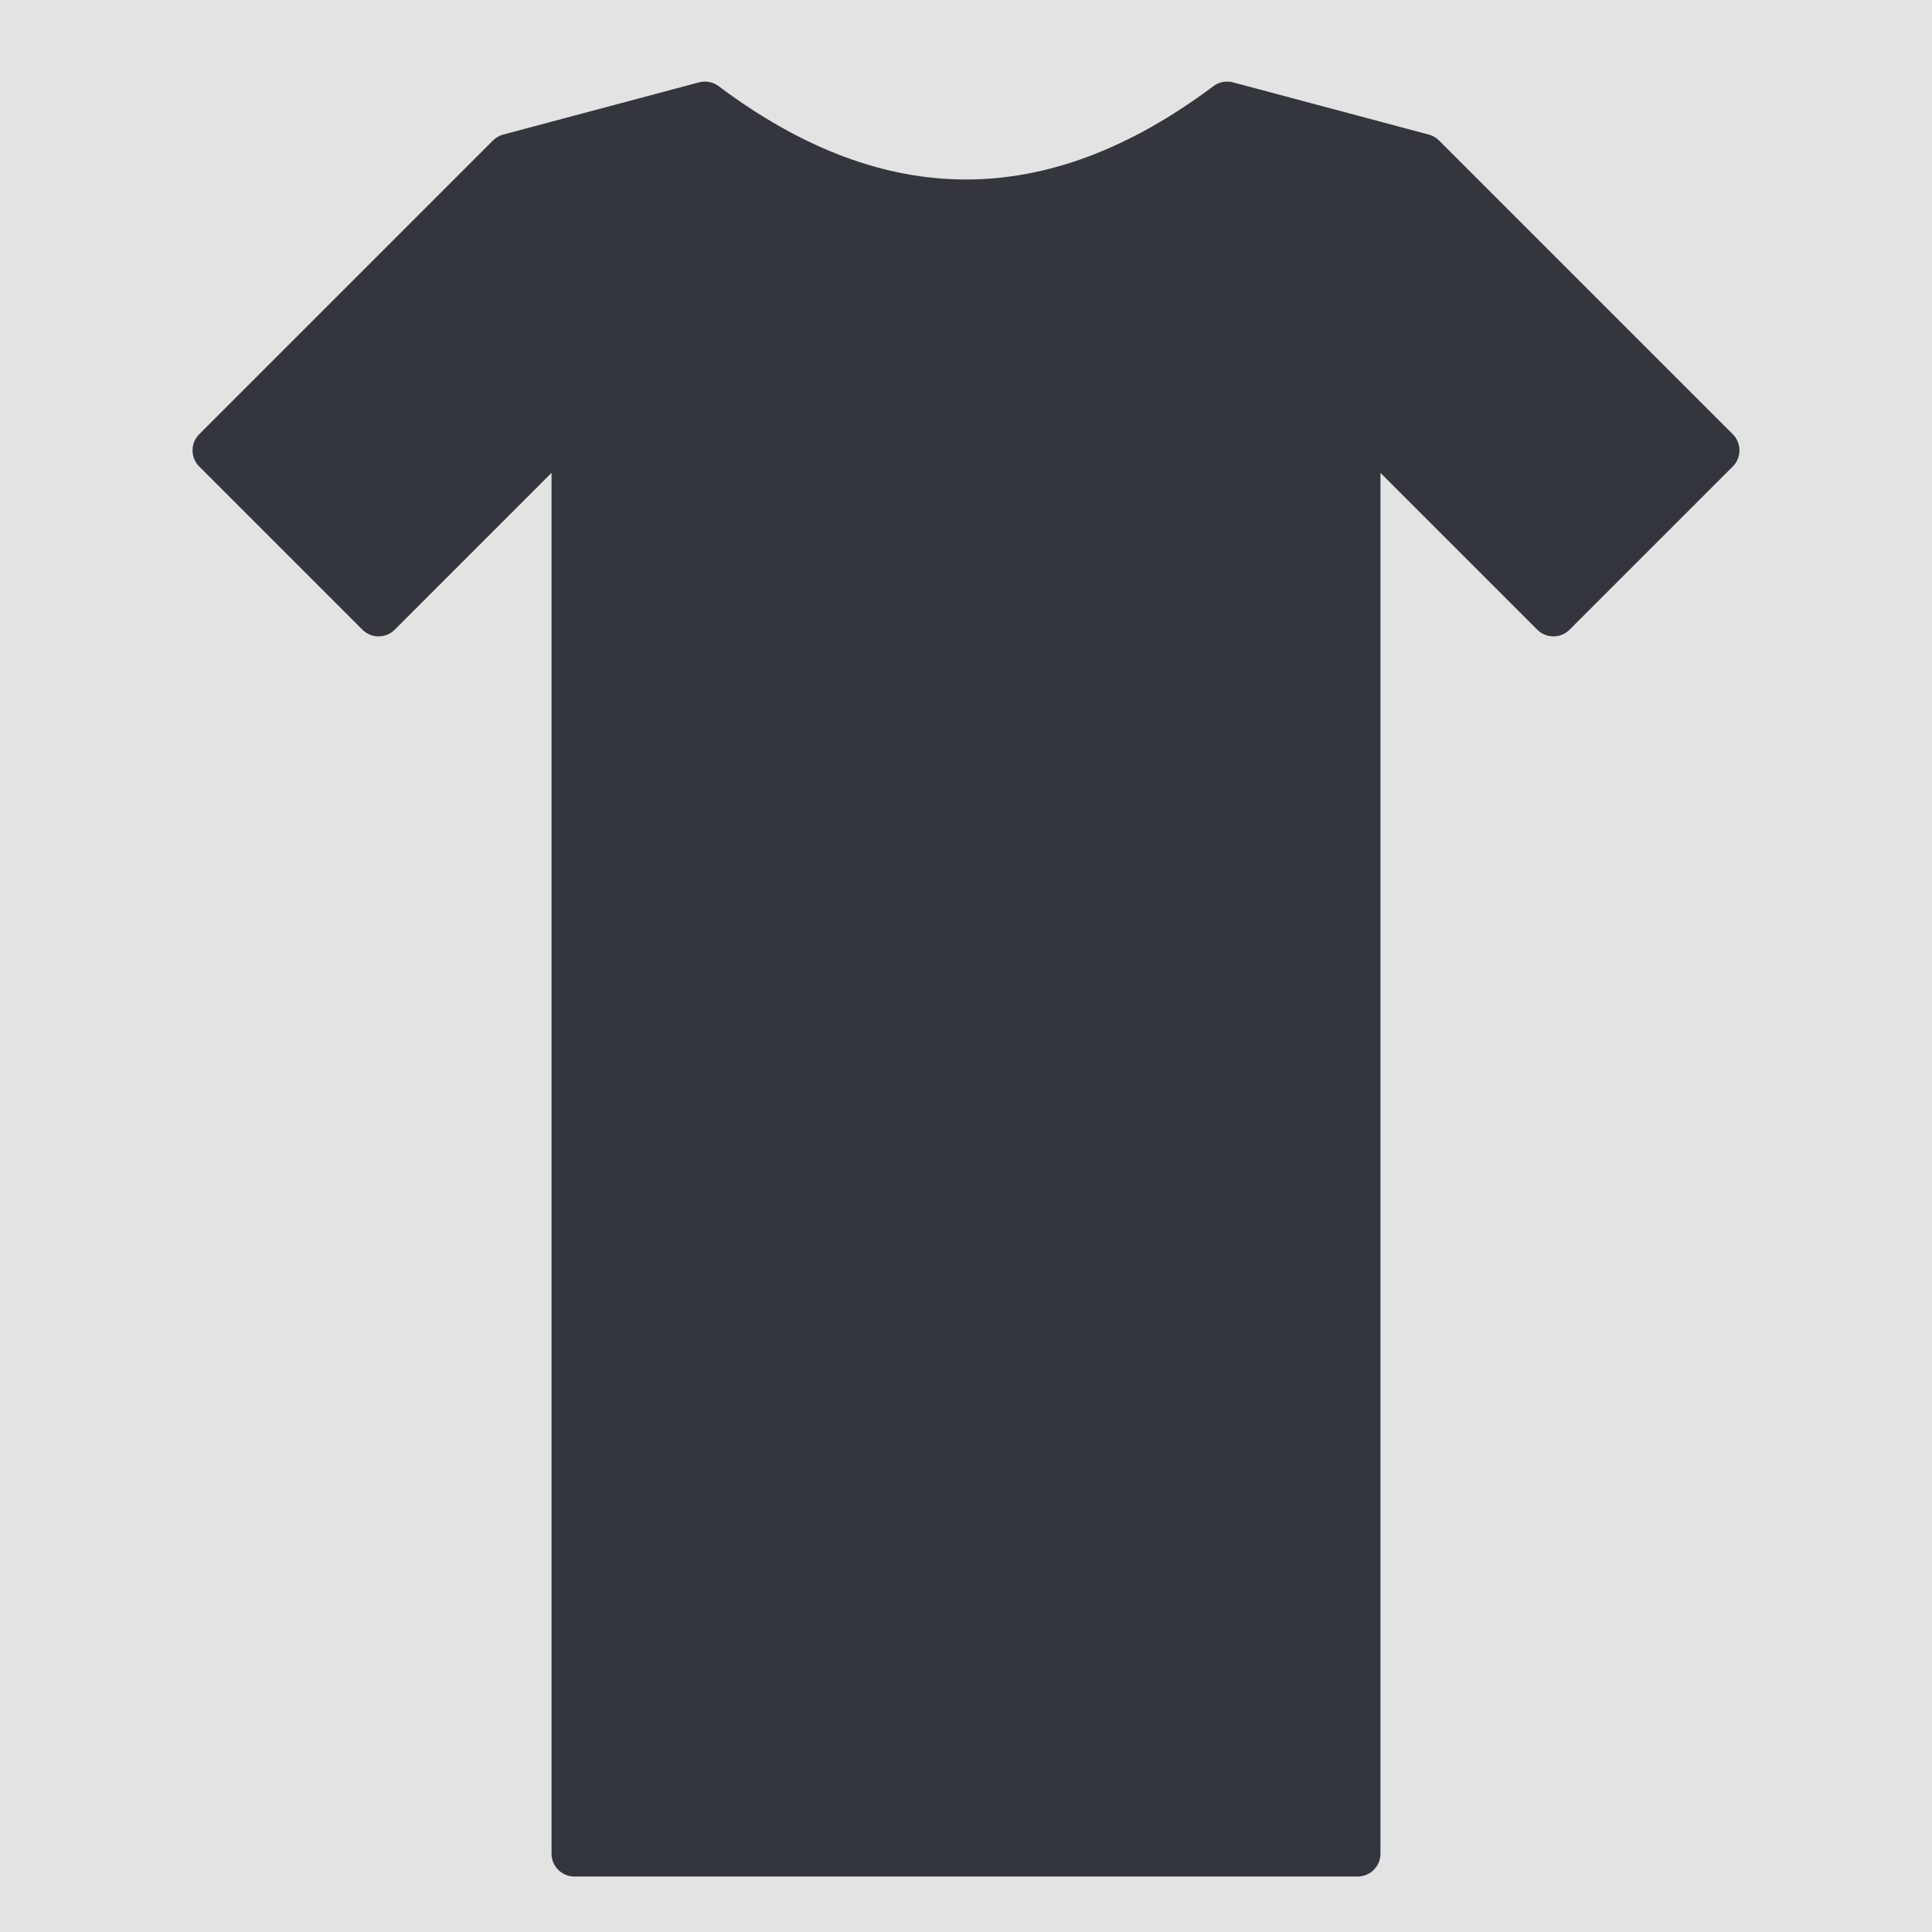
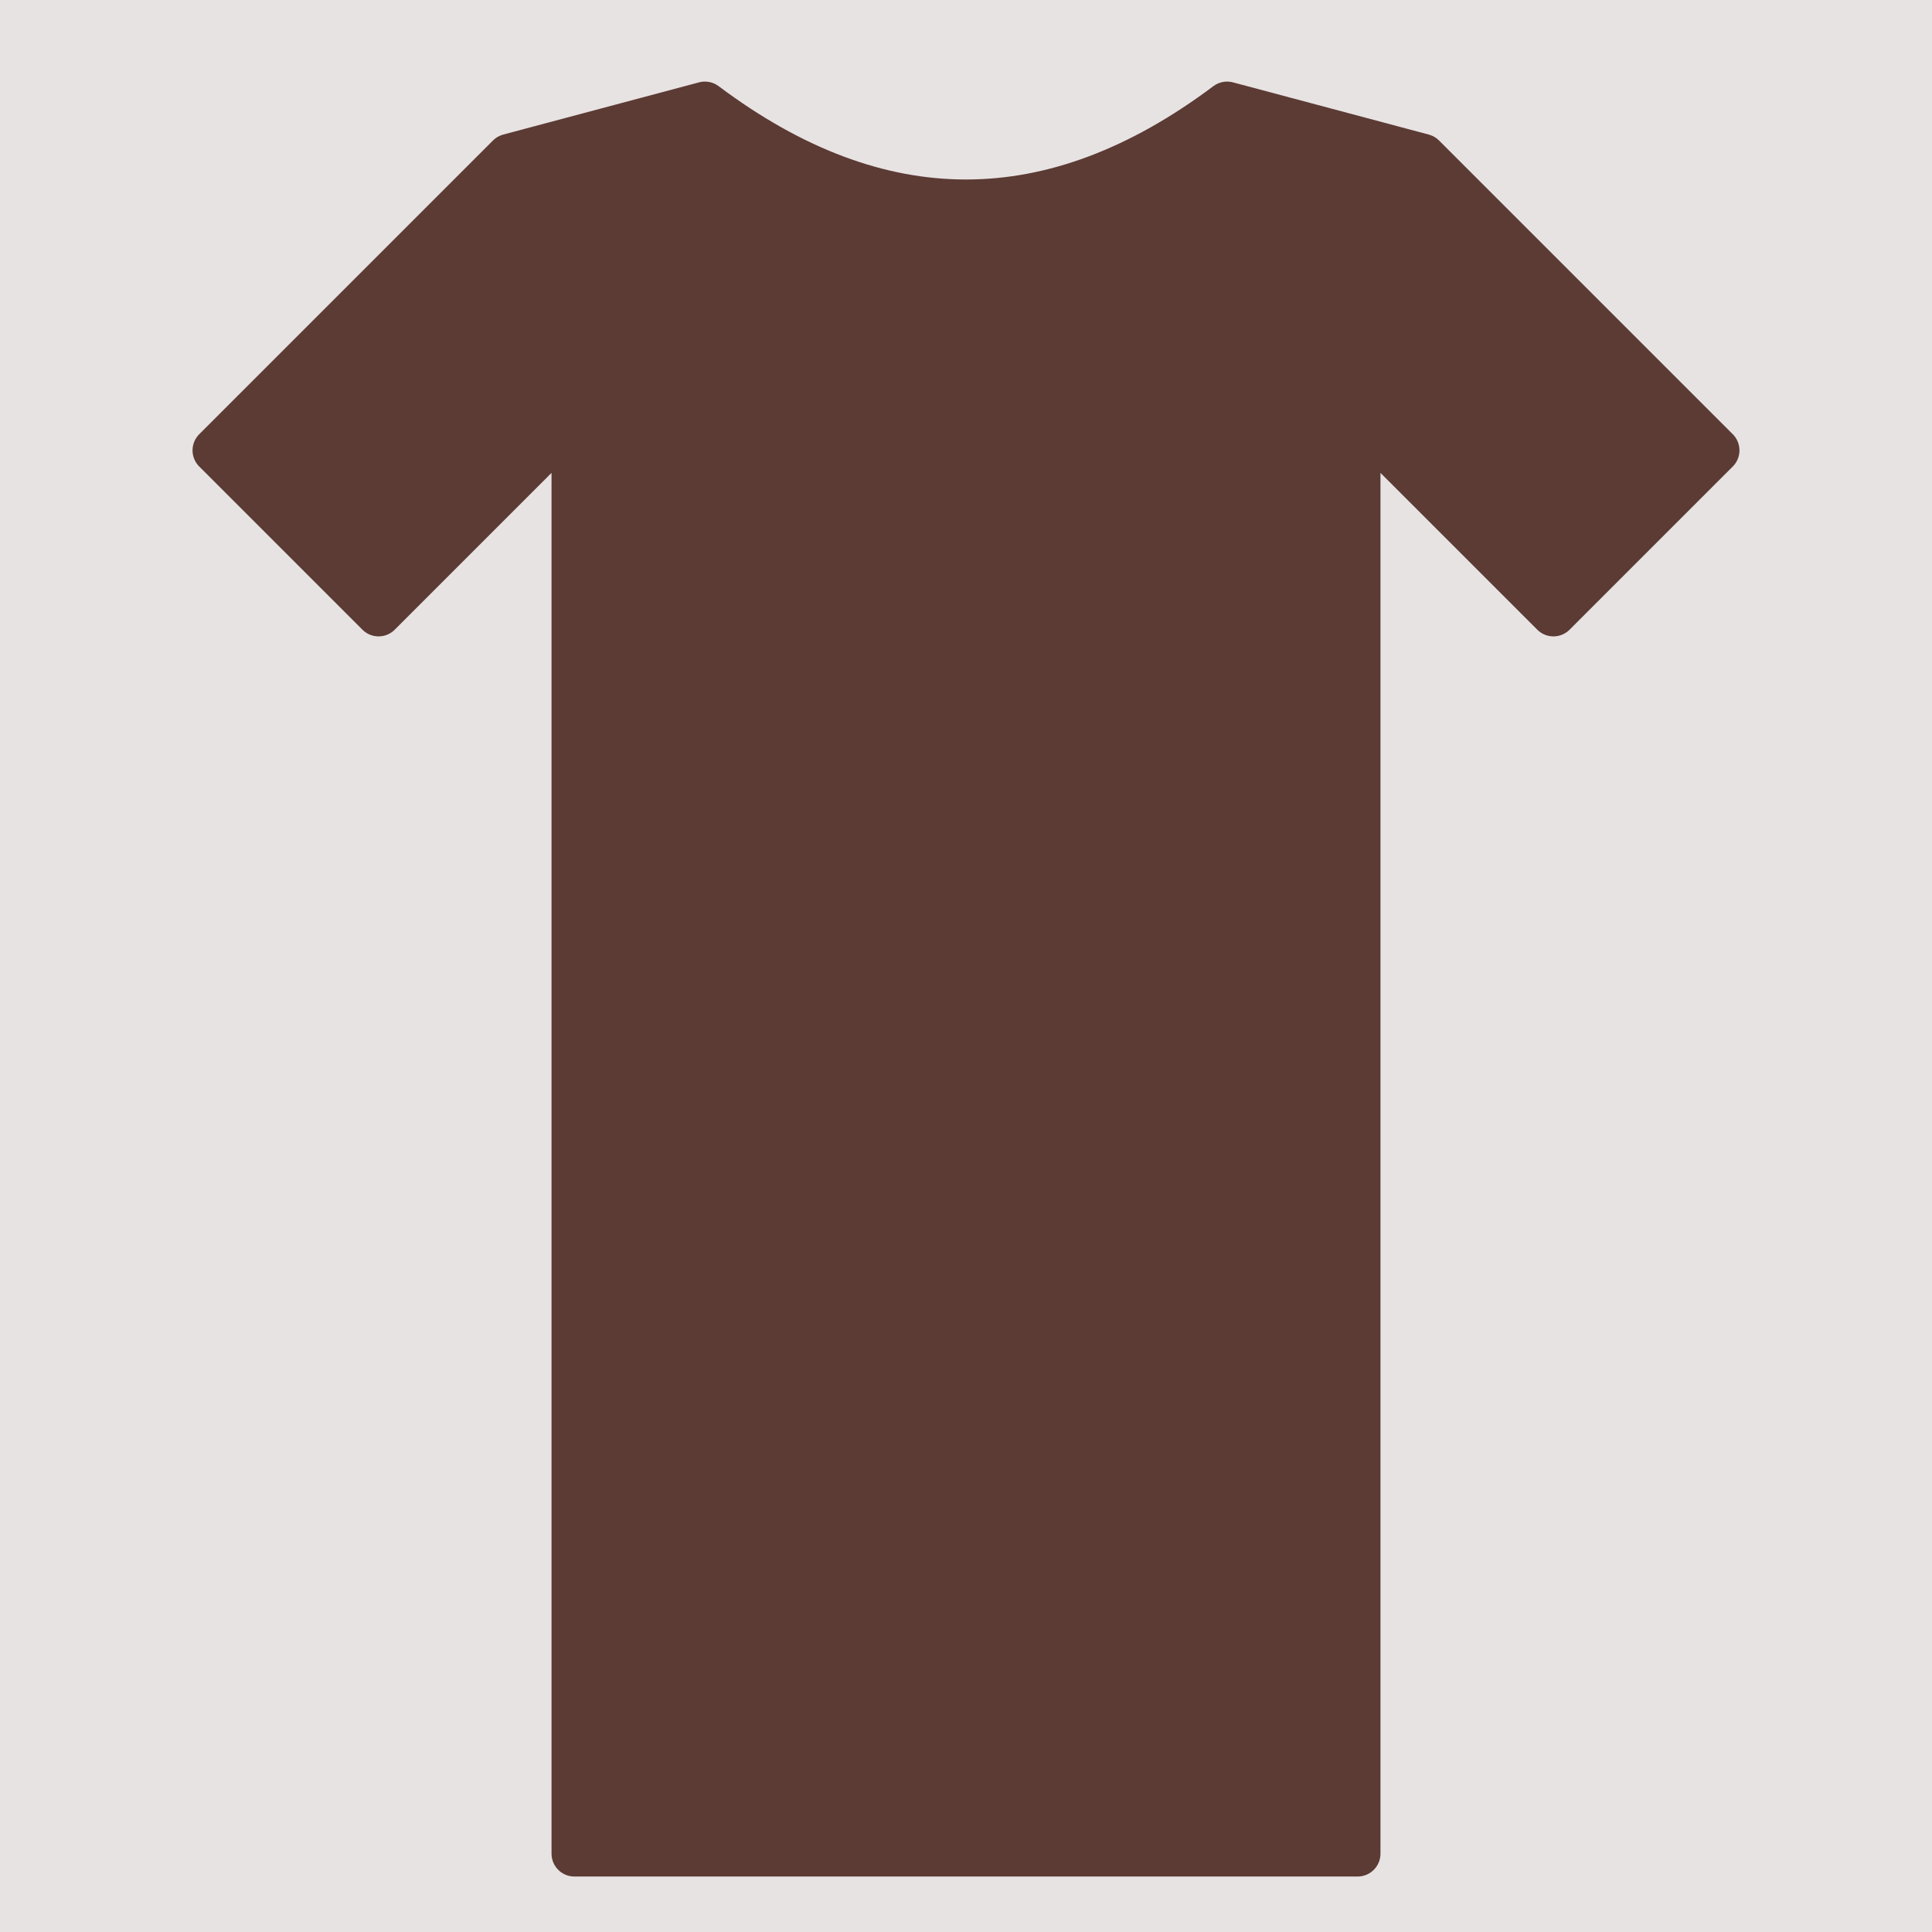
<svg xmlns="http://www.w3.org/2000/svg" viewBox="52 46 296 296" width="400" height="400" role="img">
-   <rect x="0" y="0" width="400" height="400" fill="rgb(226, 227, 227)" />
-   <g fill="#33373D" stroke="#33373D" stroke-width="7" stroke-linejoin="round">
+   <rect x="0" y="0" width="400" height="400" fill="rgb(231, 227, 226)" />
+   <g fill="#5C3B35" stroke="#5C3B35" stroke-width="7" stroke-linejoin="round">
    <path d="M140 110 L110 140 L85 115 L130 70 L160 62 Q200 92 240 62 L270 70 L315 115 L290 140 L260 110 L260 330 L140 330 Z" />
  </g>
</svg>
